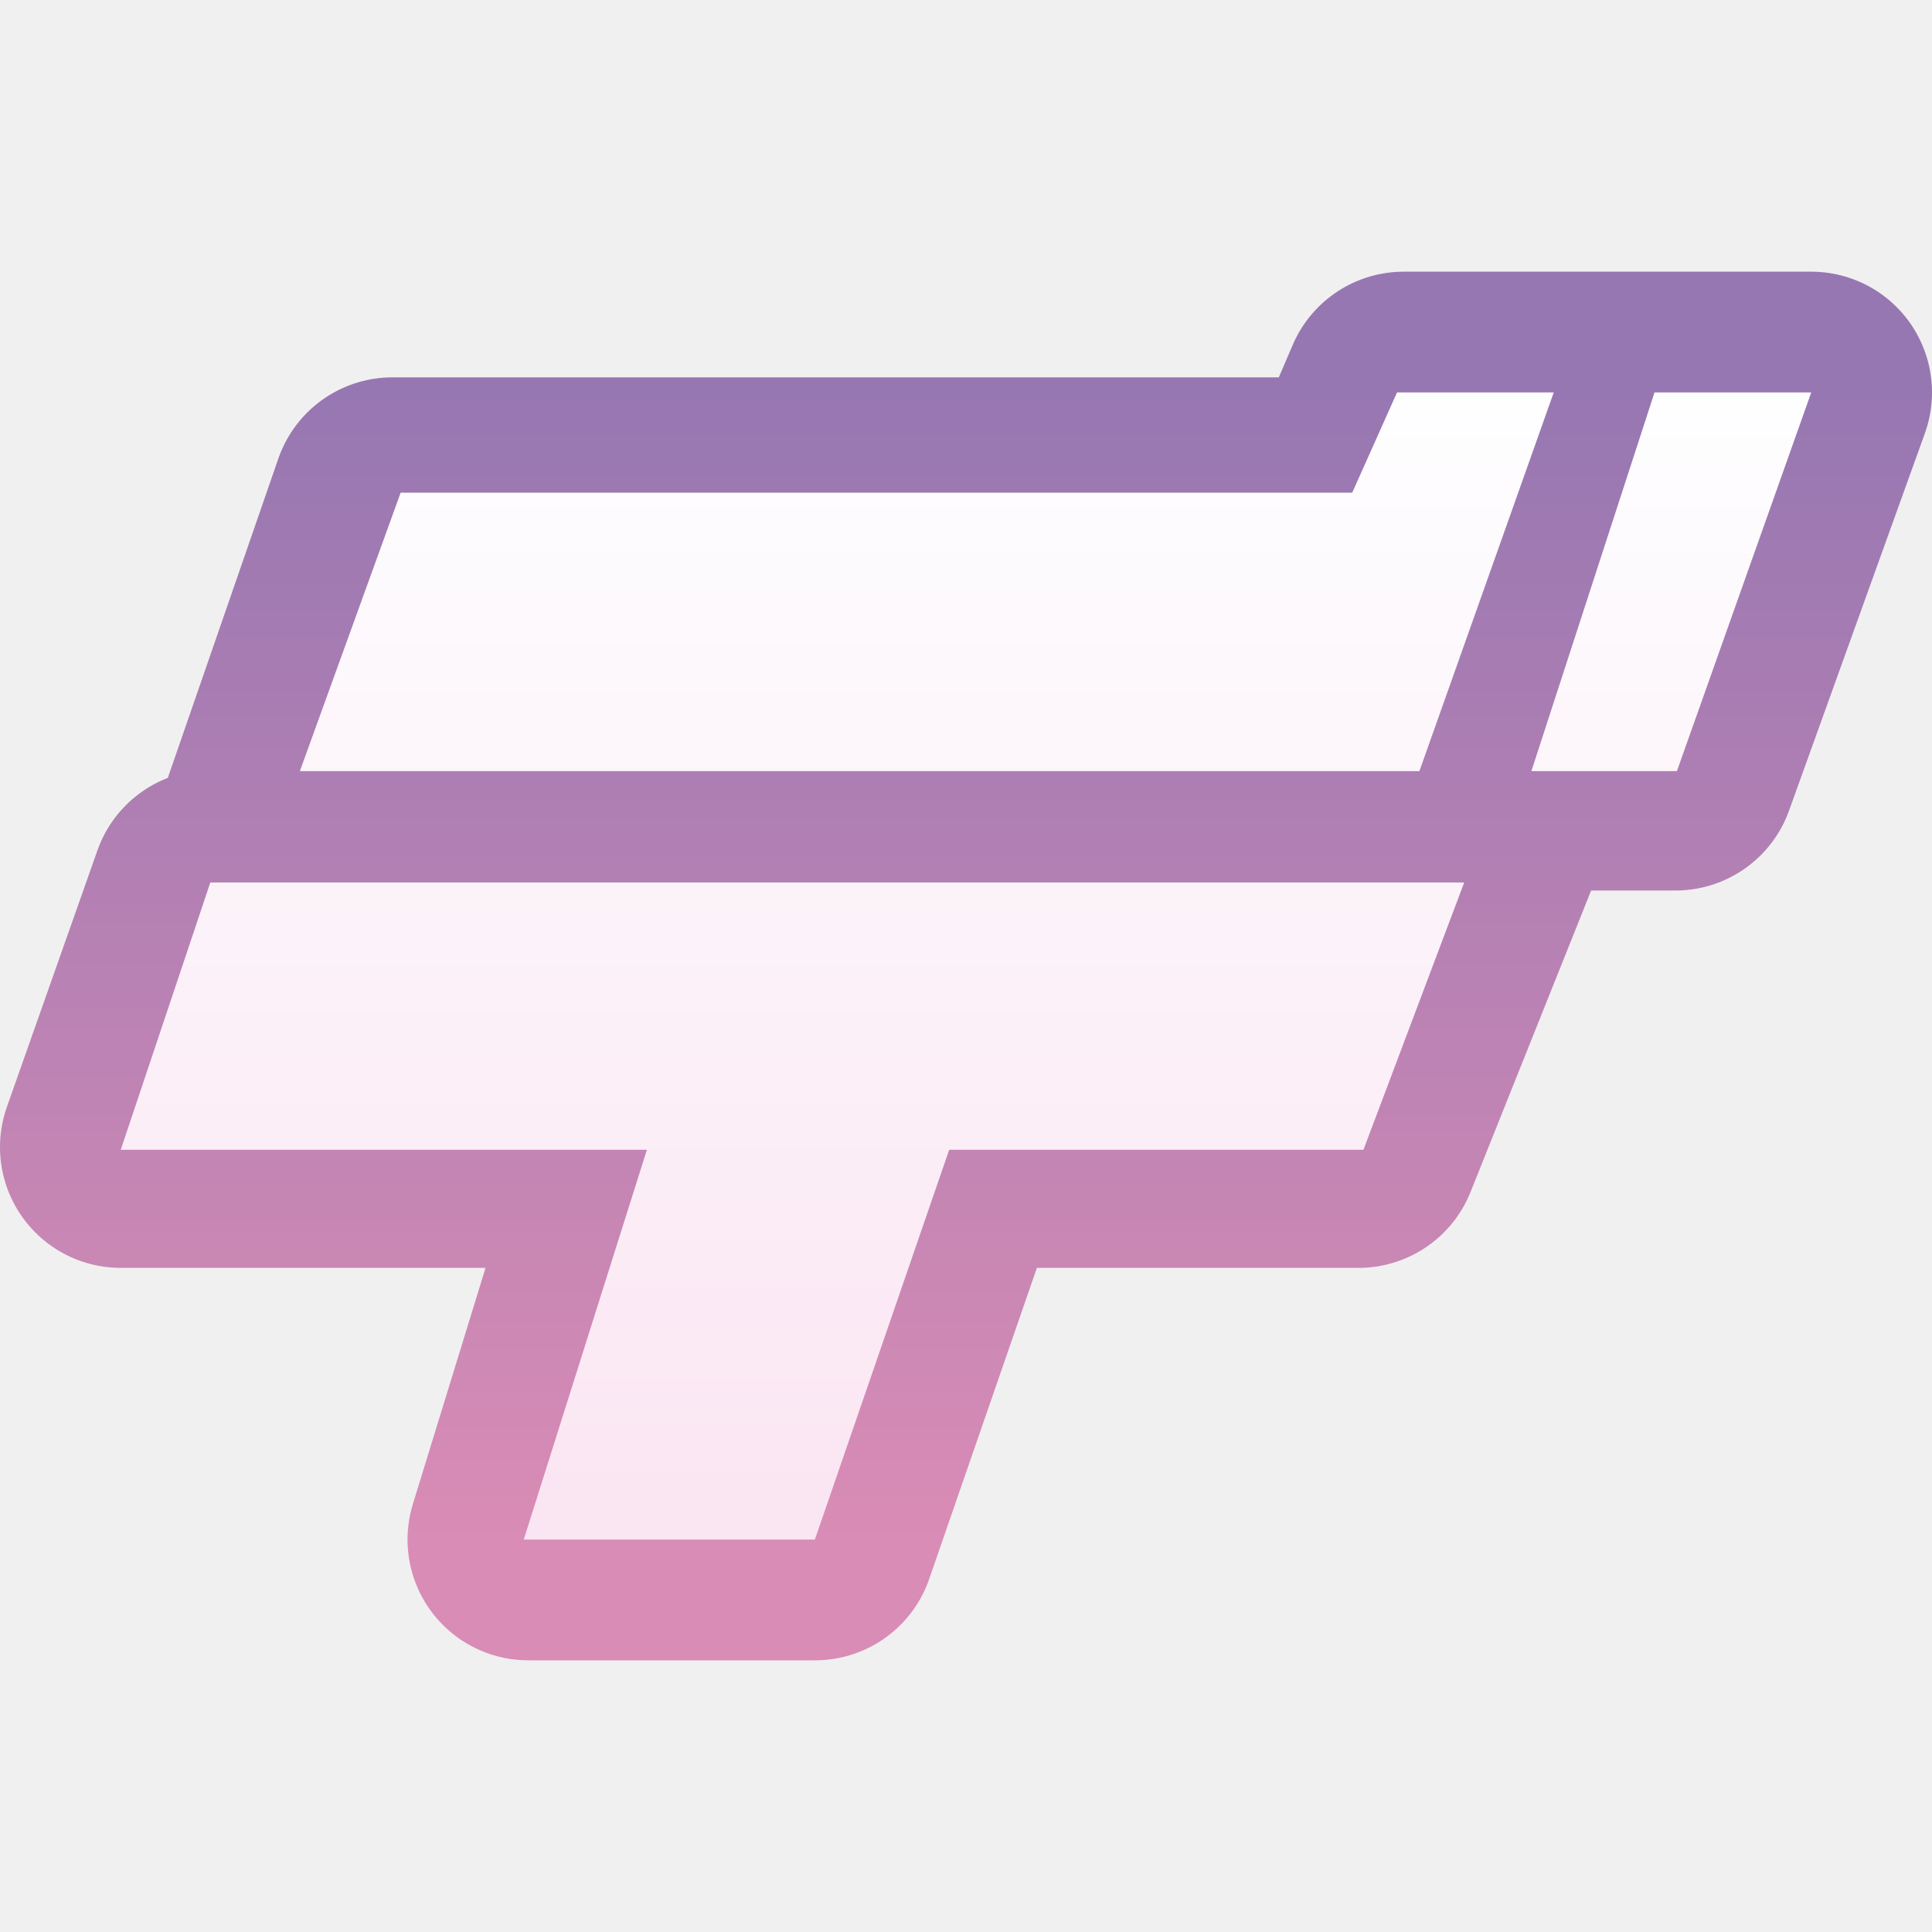
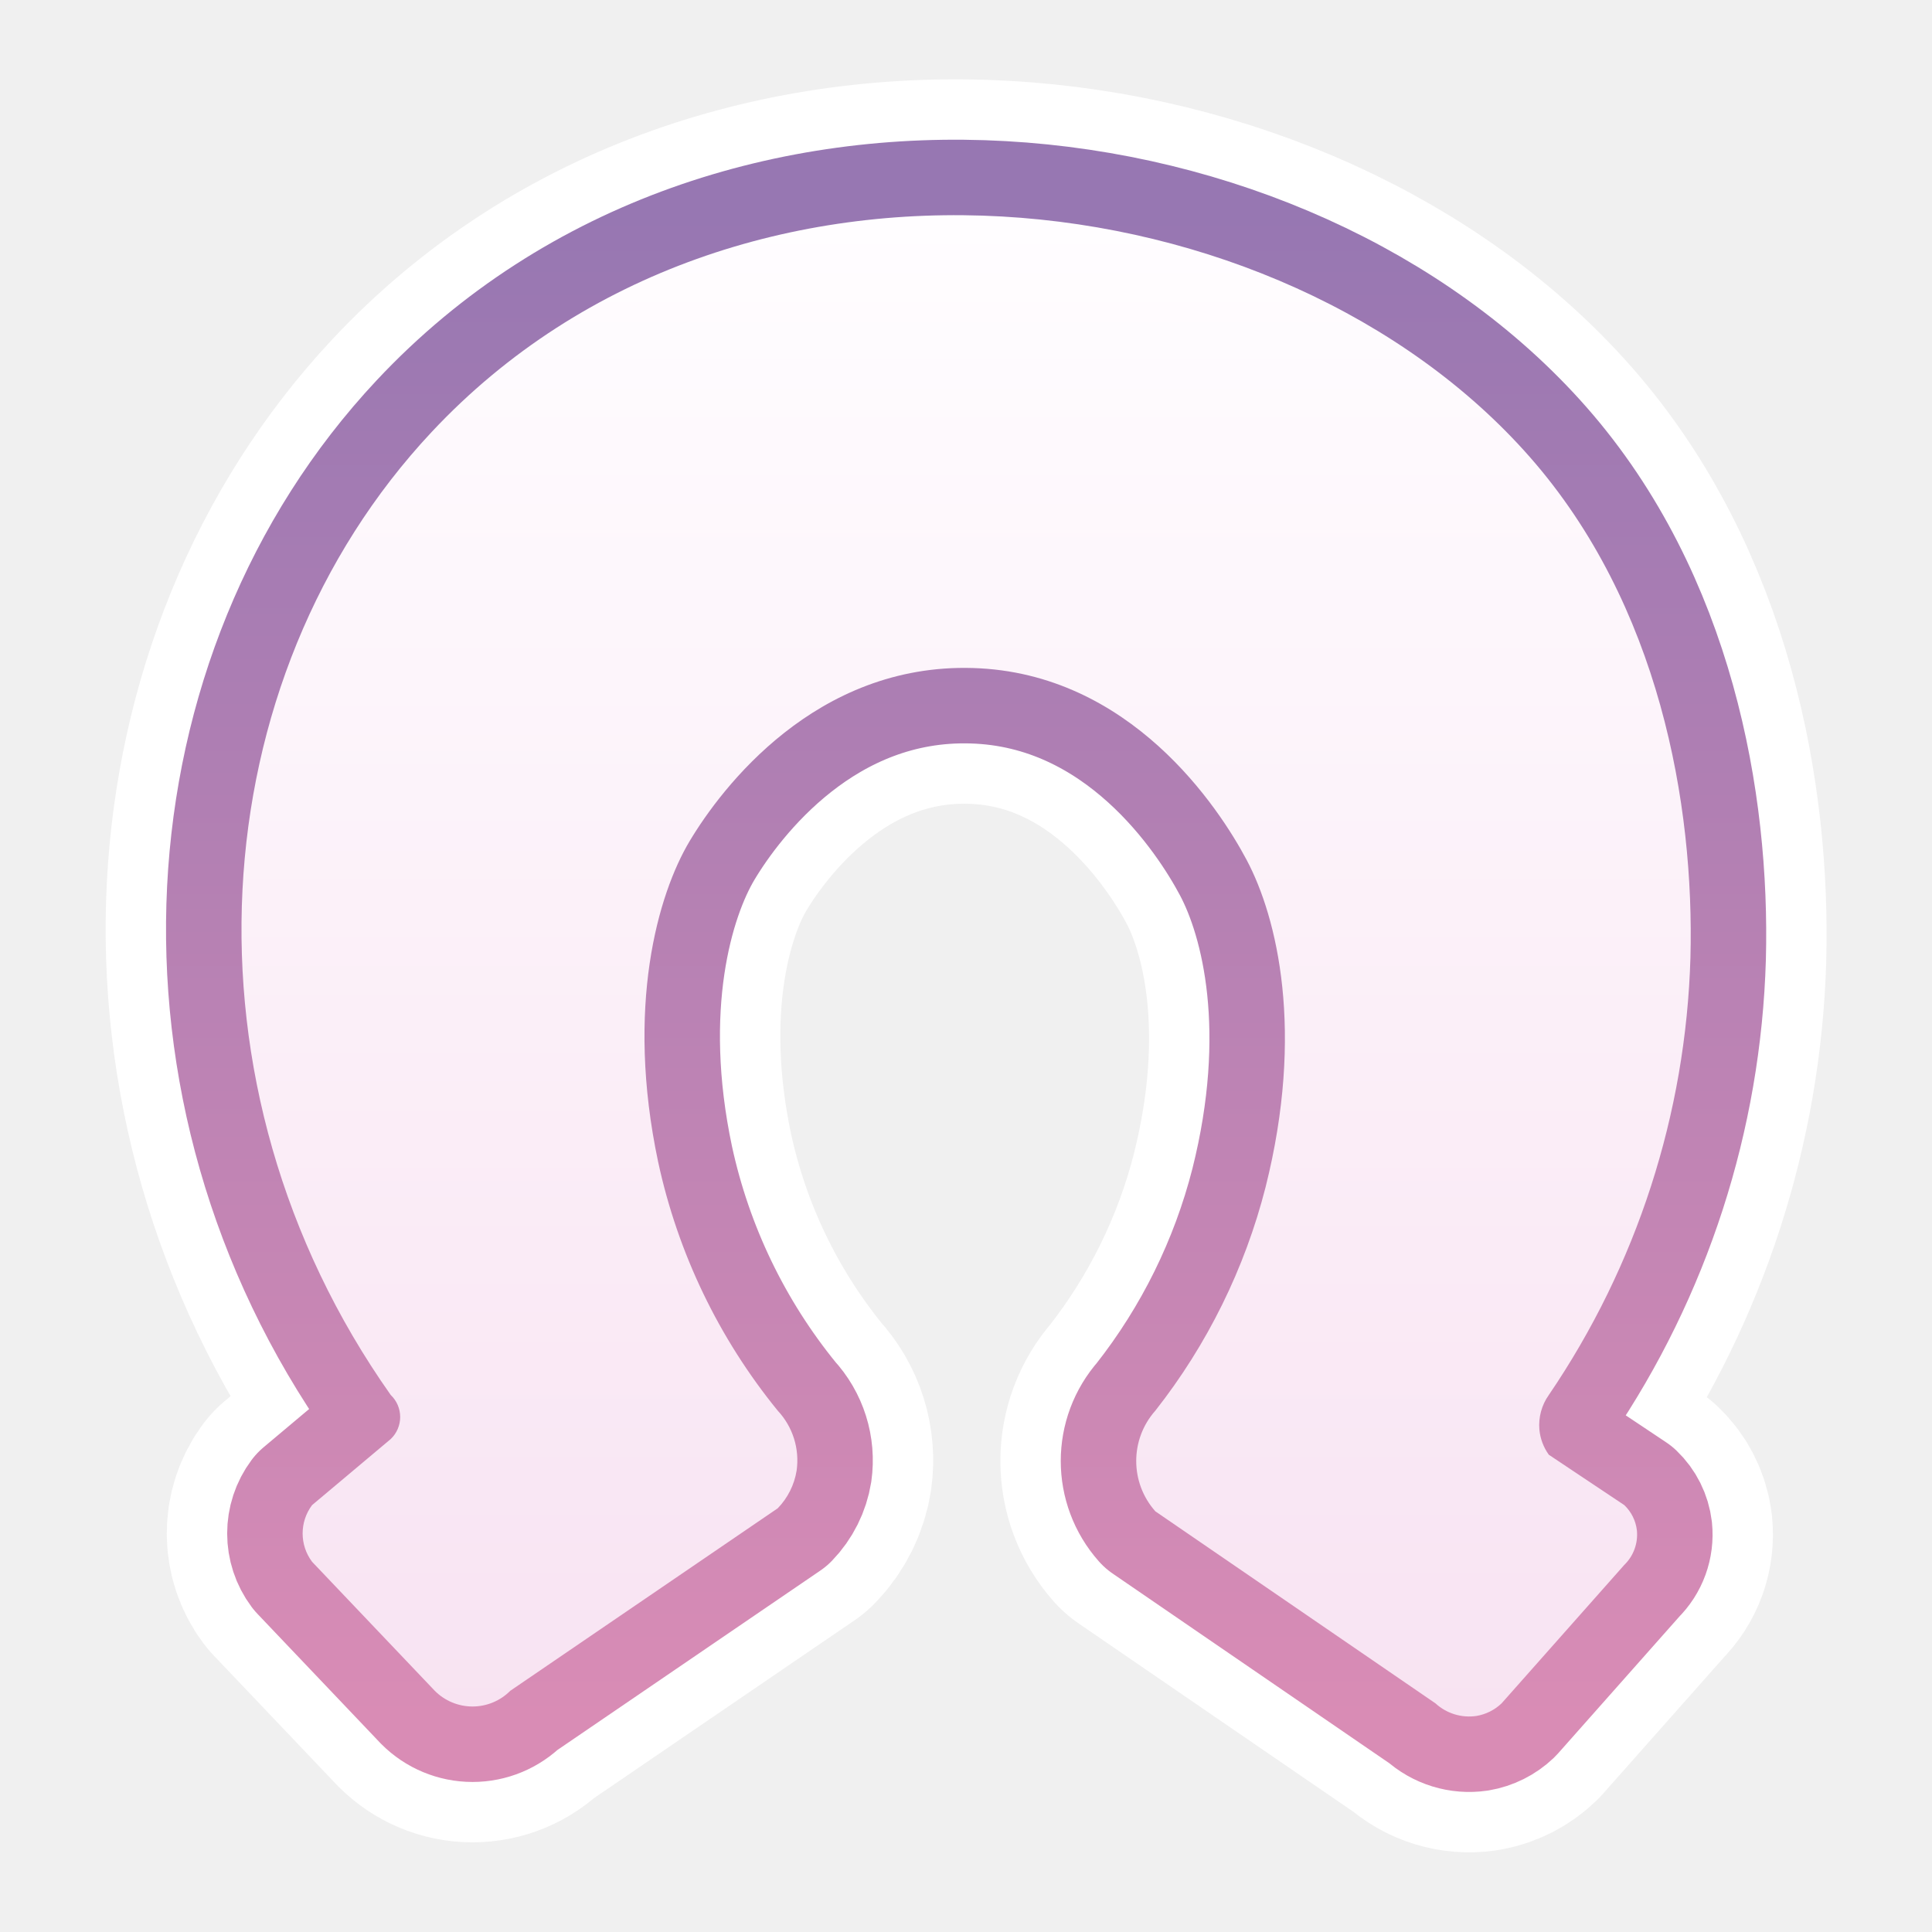
<svg xmlns="http://www.w3.org/2000/svg" width="128" height="128">
  <defs>
-     <linearGradient id="a" x1="64" y1="102" x2="64" y2="26" gradientUnits="userSpaceOnUse">
+     <linearGradient id="a" x1="255.719" y1="305.281" x2="255.719" y2="205.812" gradientUnits="userSpaceOnUse">
      <stop offset="0" stop-color="#d98cb5" />
      <stop offset="1" stop-color="#9777b2" />
    </linearGradient>
-     <linearGradient id="b" x1="64" y1="102" x2="64" y2="26" gradientUnits="userSpaceOnUse">
-       <stop offset="0" stop-color="#fae5f2" />
-       <stop offset="1" stop-color="#fefeff" />
+     <linearGradient id="b" x1="255.719" y1="305.281" x2="255.719" y2="205.812" gradientUnits="userSpaceOnUse">
+       <stop offset="0" stop-color="#f8e3f2" />
+       <stop offset="1" stop-color="#fffdff" />
    </linearGradient>
  </defs>
-   <path d="m8 76 6-17h3l9-26h64l3-7h27l-9 25h-11L90 76H63l-9 26H35l8-26H8z" style="fill-rule:evenodd;stroke-linecap:round;stroke-linejoin:round;stroke-width:16px;fill:url(#a);stroke:url(#a)" />
-   <path d="M111.1 51.087h-9.642L109.616 26H120zm-20.768 0H19.868l6.676-18.447h63.045L92.556 26h10.384l-8.9 25.087h-3.709zm0 25.087H62.887L53.987 102H34.7l8.159-25.825H8l5.934-17.709h83.073z" style="fill:url(#b);fill-rule:evenodd" />
+   <path d="M243.248 285.01a39.163 39.163 0 0 1-7.923-16.472c-2.178-10.283-.019-17.744 2.085-21.266 2.122-3.551 8.369-11.78 18.765-11.467 10.461.314 16.312 9.278 18.139 12.718 2.03 3.821 3.844 11.378 1.251 21.683a39.914 39.914 0 0 1-7.3 14.8 5.02 5.02 0 0 0 0 6.671l18.559 12.723a3.3 3.3 0 0 0 2.71.834 3.185 3.185 0 0 0 1.668-.834l8.131-9.174a2.8 2.8 0 0 0 .834-2.294 2.754 2.754 0 0 0-.834-1.668l-5-3.336a3.394 3.394 0 0 1-.626-1.668 3.445 3.445 0 0 1 .626-2.293 54.308 54.308 0 0 0 9.382-28.981c.267-10.134-2.05-23.377-10.633-33.151-16.471-18.754-52.592-23.211-72.765-1.667-15.324 16.364-17.194 43.286-2.711 63.8a2.014 2.014 0 0 1 0 2.919l-5.212 4.378a3.13 3.13 0 0 0 0 3.753l8.131 8.549a3.525 3.525 0 0 0 5 0l17.722-12.093a4.657 4.657 0 0 0 1.251-2.5 4.819 4.819 0 0 0-1.25-3.964z" transform="translate(-191.719 -191.547)" style="fill-rule:evenodd;stroke:#fff;stroke-width:18px;fill:none;stroke-linecap:round;stroke-linejoin:round" />
+   <path d="M243.248 285.01a39.163 39.163 0 0 1-7.923-16.472c-2.178-10.283-.019-17.744 2.085-21.266 2.122-3.551 8.369-11.78 18.765-11.467 10.461.314 16.312 9.278 18.139 12.718 2.03 3.821 3.844 11.378 1.251 21.683a39.914 39.914 0 0 1-7.3 14.8 5.02 5.02 0 0 0 0 6.671l18.559 12.723a3.3 3.3 0 0 0 2.71.834 3.185 3.185 0 0 0 1.668-.834l8.131-9.174a2.8 2.8 0 0 0 .834-2.294 2.754 2.754 0 0 0-.834-1.668l-5-3.336a3.394 3.394 0 0 1-.626-1.668 3.445 3.445 0 0 1 .626-2.293 54.308 54.308 0 0 0 9.382-28.981c.267-10.134-2.05-23.377-10.633-33.151-16.471-18.754-52.592-23.211-72.765-1.667-15.324 16.364-17.194 43.286-2.711 63.8a2.014 2.014 0 0 1 0 2.919l-5.212 4.378a3.13 3.13 0 0 0 0 3.753l8.131 8.549a3.525 3.525 0 0 0 5 0l17.722-12.093a4.657 4.657 0 0 0 1.251-2.5 4.819 4.819 0 0 0-1.25-3.964z" transform="translate(-191.719 -191.547)" style="stroke-width:10px;stroke:url(#a);fill-rule:evenodd;fill:none;stroke-linecap:round;stroke-linejoin:round" />
+   <path d="M243.248 285.01a39.163 39.163 0 0 1-7.923-16.472c-2.178-10.283-.019-17.744 2.085-21.266 2.122-3.551 8.369-11.78 18.765-11.467 10.461.314 16.312 9.278 18.139 12.718 2.03 3.821 3.844 11.378 1.251 21.683a39.914 39.914 0 0 1-7.3 14.8 5.02 5.02 0 0 0 0 6.671l18.559 12.723a3.3 3.3 0 0 0 2.71.834 3.185 3.185 0 0 0 1.668-.834l8.131-9.174a2.8 2.8 0 0 0 .834-2.294 2.754 2.754 0 0 0-.834-1.668l-5-3.336a3.394 3.394 0 0 1-.626-1.668 3.445 3.445 0 0 1 .626-2.293 54.308 54.308 0 0 0 9.382-28.981c.267-10.134-2.05-23.377-10.633-33.151-16.471-18.754-52.592-23.211-72.765-1.667-15.324 16.364-17.194 43.286-2.711 63.8a2.014 2.014 0 0 1 0 2.919l-5.212 4.378a3.13 3.13 0 0 0 0 3.753l8.131 8.549a3.525 3.525 0 0 0 5 0l17.722-12.093a4.657 4.657 0 0 0 1.251-2.5 4.819 4.819 0 0 0-1.25-3.964z" transform="translate(-191.719 -191.547)" style="fill:url(#b);fill-rule:evenodd" />
</svg>
